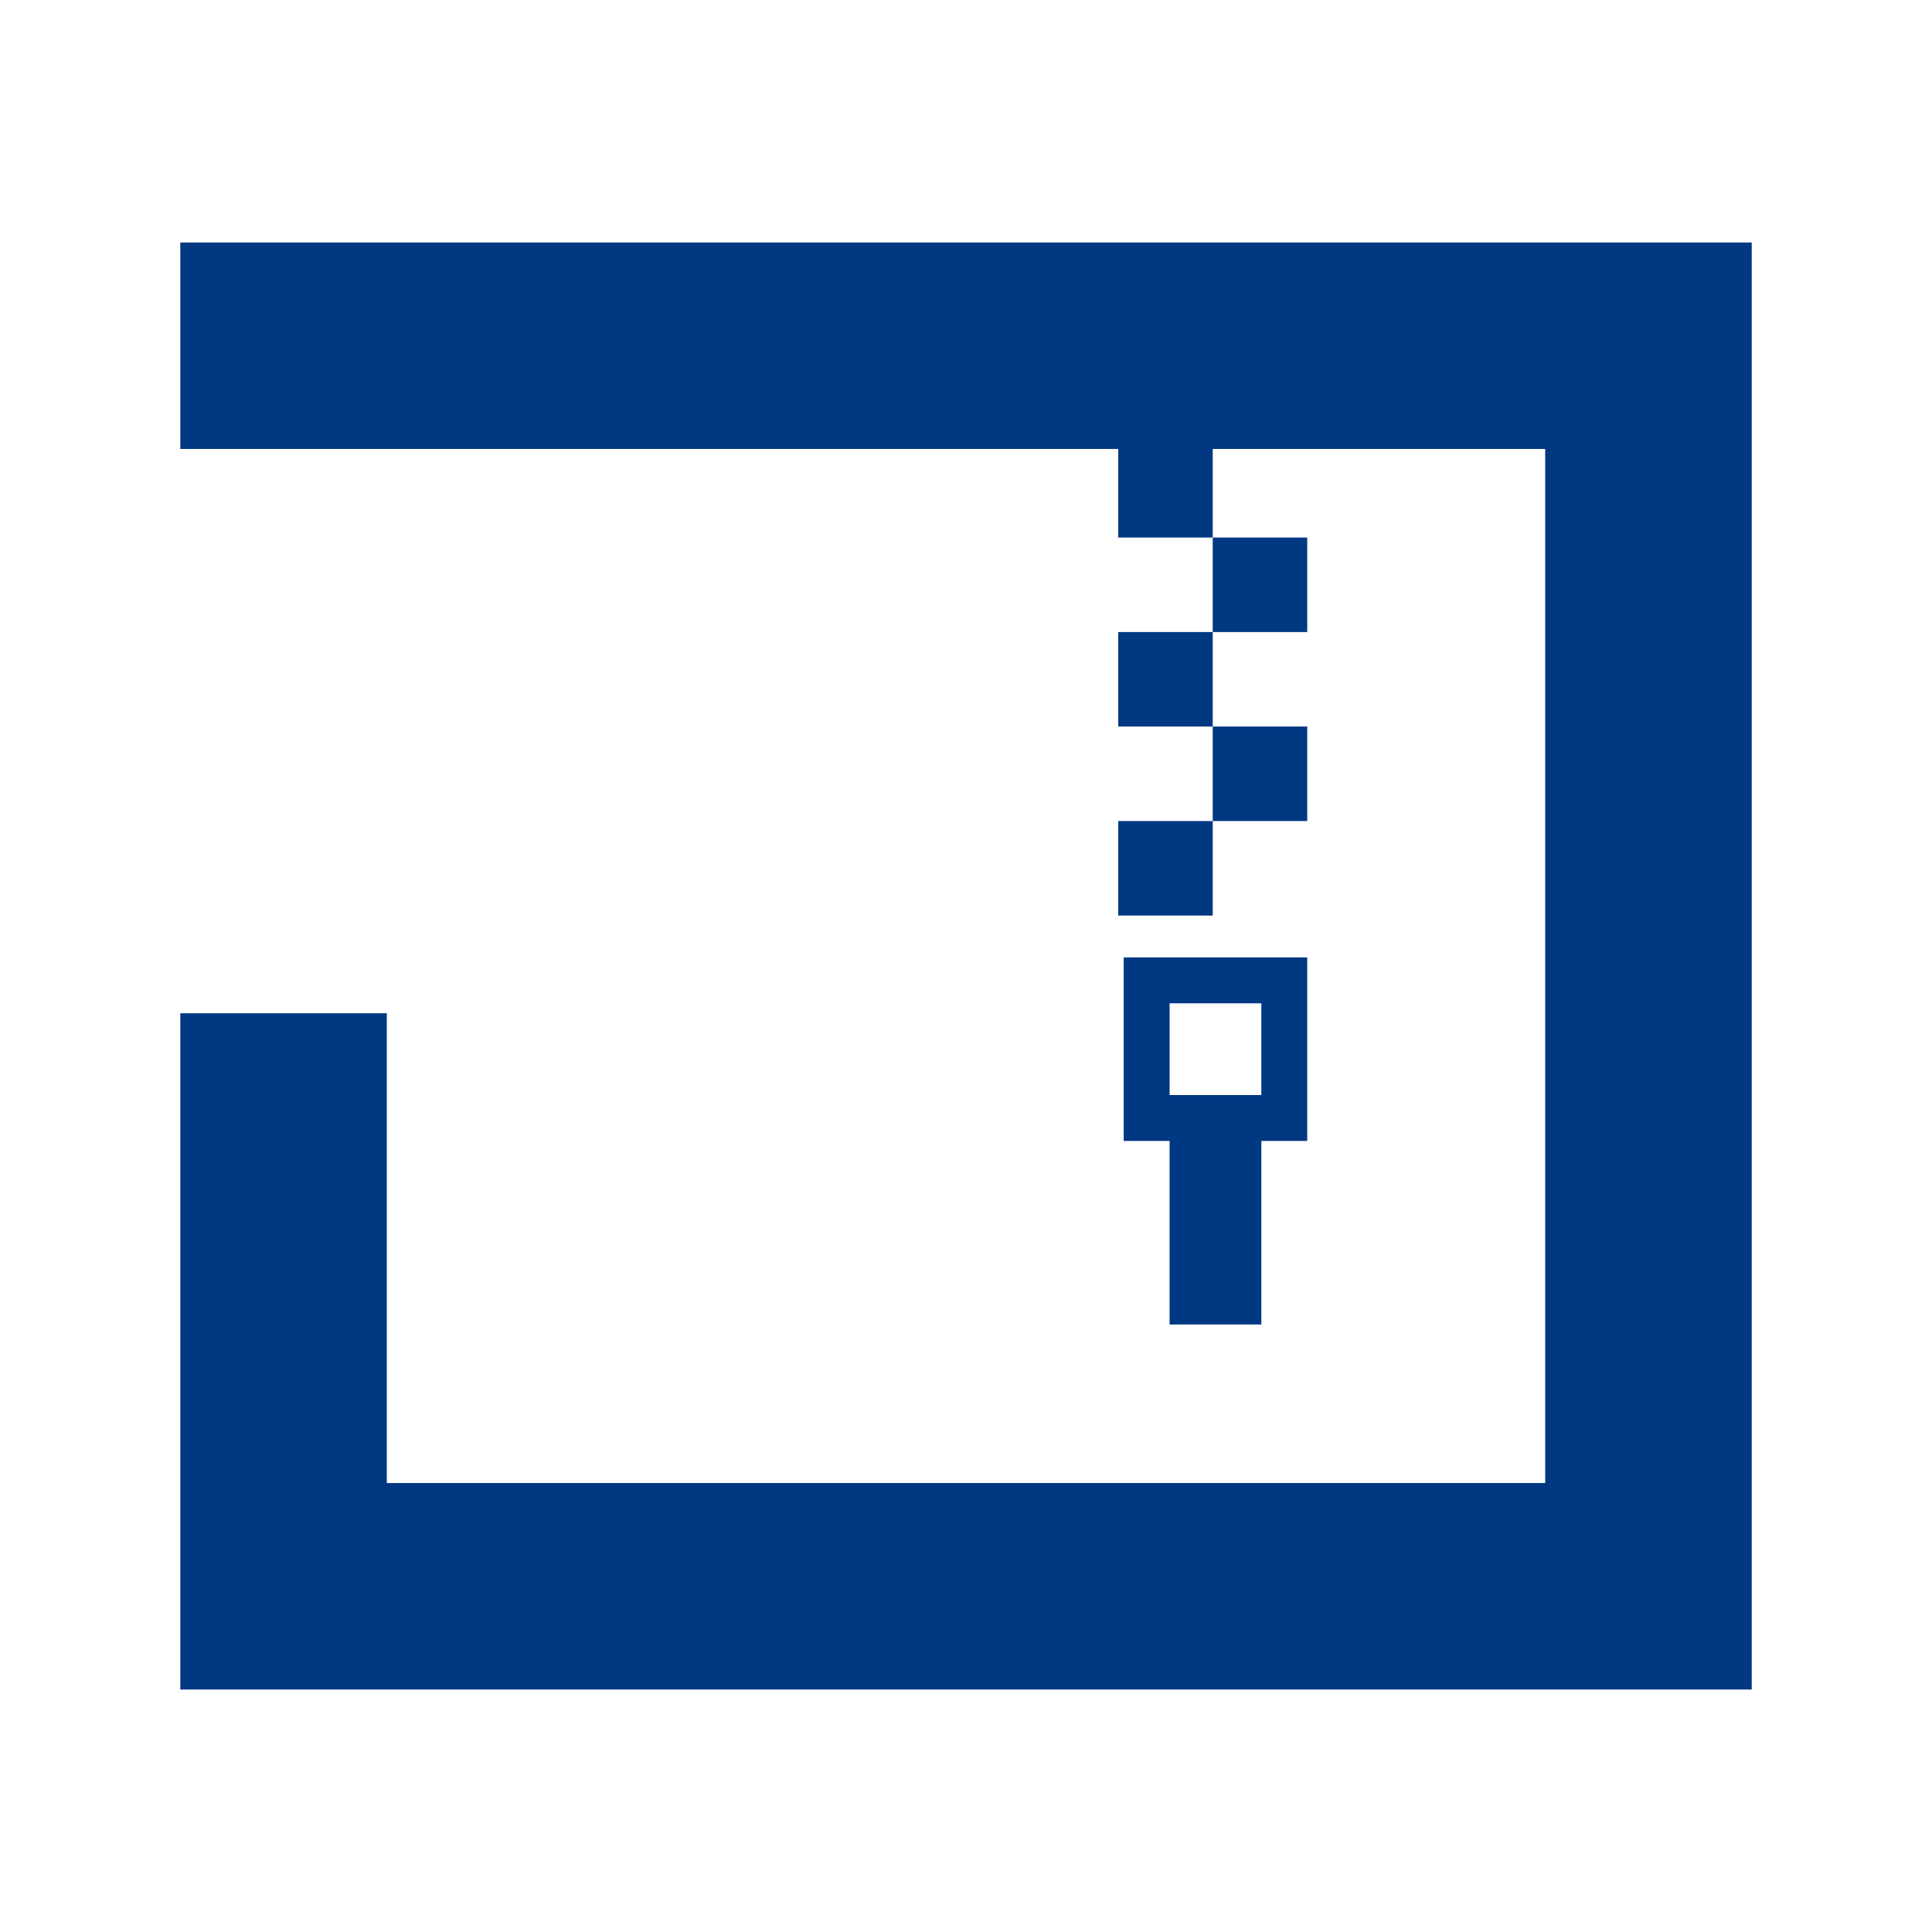
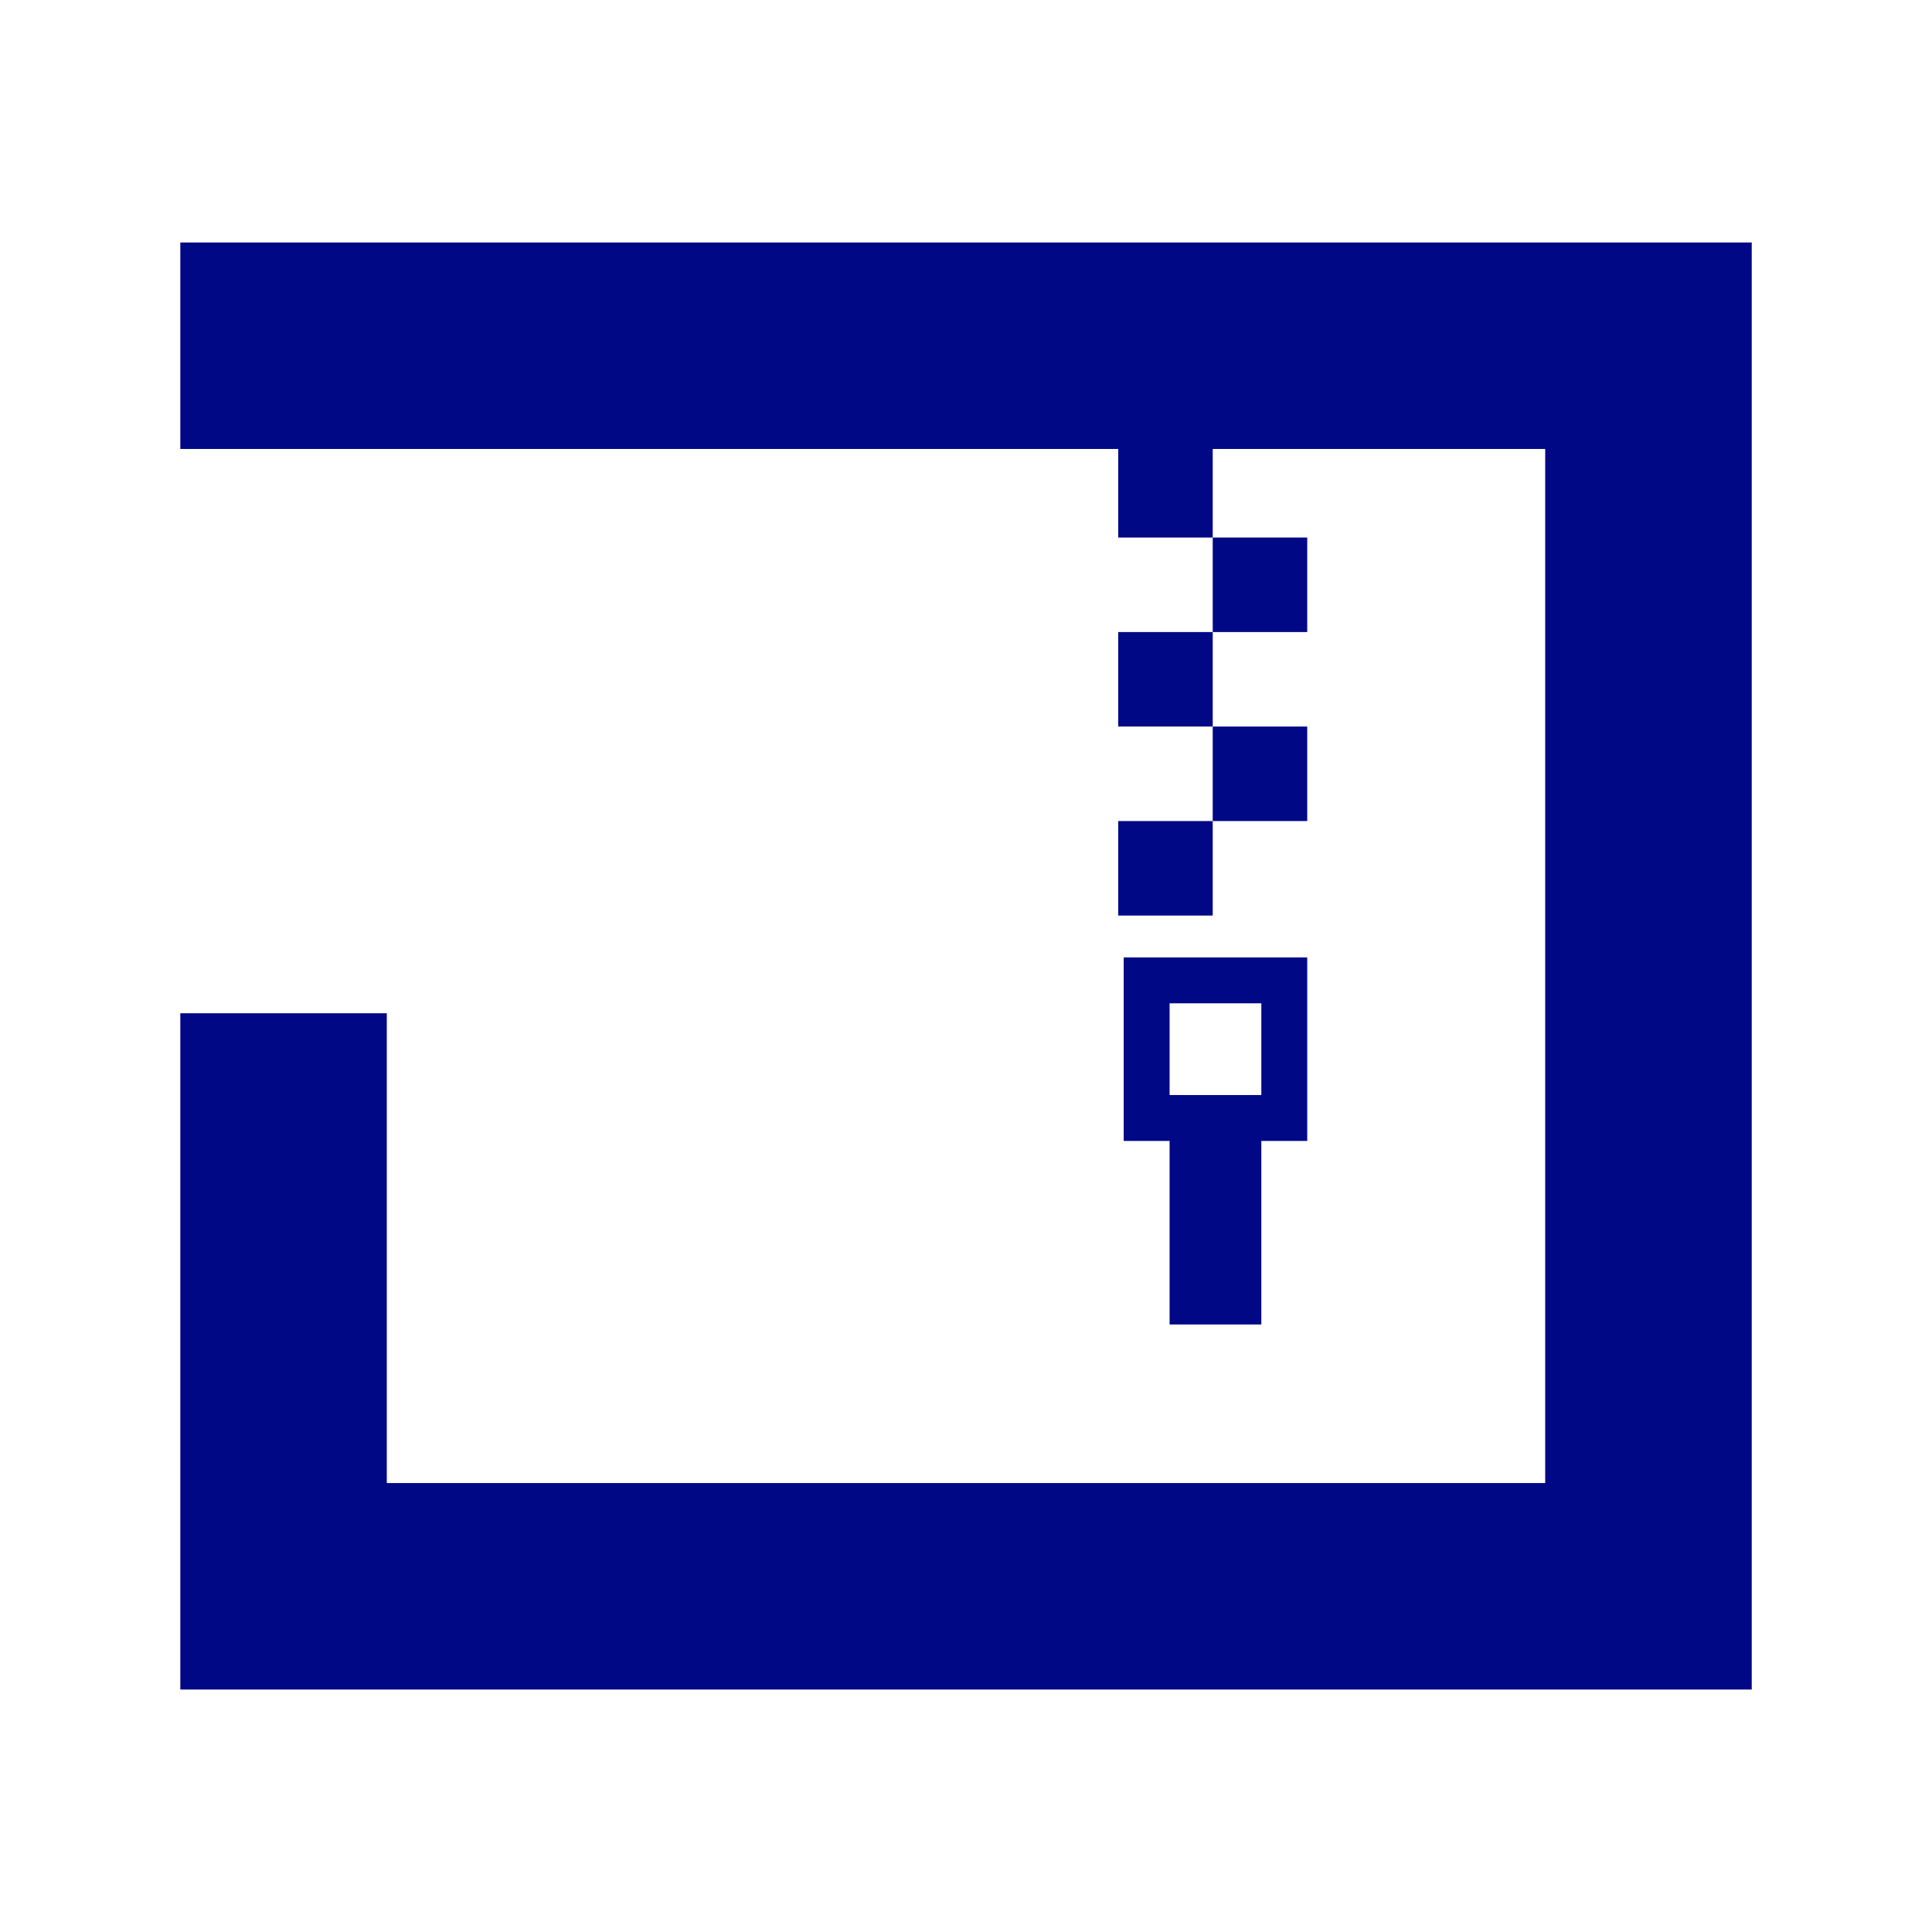
- <svg xmlns="http://www.w3.org/2000/svg" id="svg7448" version="1.1" viewBox="0 0 67.733 67.733" height="256" width="256">
+ <svg xmlns="http://www.w3.org/2000/svg" width="256" height="256" viewBox="0 0 67.733 67.733" version="1.1" id="svg7448">
  <defs id="defs7442">
-     <linearGradient id="rect3438-6-0-6-7-2_60_-80" gradientUnits="userSpaceOnUse" x1="-460.233" y1="370.539" x2="-460.233" y2="666.568" gradientTransform="matrix(0.9954,0,0,-0.9999,607.6064,666.5718)">
-       <stop offset="0" style="stop-color:#000000" id="stop29185" />
-       <stop offset="1" style="stop-color:#000000;stop-opacity:0.588" id="stop29187" />
+     <linearGradient gradientTransform="matrix(0.9954,0,0,-0.9999,607.6064,666.5718)" y2="666.568" x2="-460.233" y1="370.539" x1="-460.233" gradientUnits="userSpaceOnUse" id="rect3438-6-0-6-7-2_60_-80">
+       <stop id="stop29185" style="stop-color:#000000" offset="0" />
+       <stop id="stop29187" style="stop-color:#000000;stop-opacity:0.588" offset="1" />
    </linearGradient>
-     <linearGradient id="rect3438-6-0-1-1_60_-262" gradientUnits="userSpaceOnUse" x1="-452.133" y1="371.534" x2="-452.133" y2="668.217" gradientTransform="matrix(0.9867,0,0,-0.9918,975.1331,896.235)">
-       <stop offset="0" style="stop-color:#000000" id="stop29191" />
-       <stop offset="1" style="stop-color:#000000;stop-opacity:0.588" id="stop29193" />
+     <linearGradient gradientTransform="matrix(0.9867,0,0,-0.9918,975.1331,896.235)" y2="668.217" x2="-452.133" y1="371.534" x1="-452.133" gradientUnits="userSpaceOnUse" id="rect3438-6-0-1-1_60_-262">
+       <stop id="stop29191" style="stop-color:#000000" offset="0" />
+       <stop id="stop29193" style="stop-color:#000000;stop-opacity:0.588" offset="1" />
    </linearGradient>
-     <linearGradient id="XMLID_140_-06" gradientUnits="userSpaceOnUse" x1="765.627" y1="-74.489" x2="765.627" y2="-366.809" gradientTransform="matrix(0.9996,0,0,-0.9996,-616.0945,-74.9999)">
-       <stop offset="0" style="stop-color:#0046aa;stop-opacity:1" id="stop29198" />
-       <stop offset="0.425" style="stop-color:#0053c2;stop-opacity:1" id="stop29200" />
-       <stop offset="0.781" style="stop-color:#003884;stop-opacity:1" id="stop29204" />
-       <stop offset="1" style="stop-color:#00306e;stop-opacity:1" id="stop29206" />
+     <linearGradient gradientTransform="matrix(0.9996,0,0,-0.9996,-616.0945,-74.9999)" y2="-366.809" x2="765.627" y1="-74.489" x1="765.627" gradientUnits="userSpaceOnUse" id="XMLID_140_-06">
+       <stop id="stop29198" style="stop-color:#0046aa;stop-opacity:1" offset="0" />
+       <stop id="stop29200" style="stop-color:#0053c2;stop-opacity:1" offset="0.425" />
+       <stop id="stop29204" style="stop-color:#003884;stop-opacity:1" offset="0.781" />
+       <stop id="stop29206" style="stop-color:#00306e;stop-opacity:1" offset="1" />
    </linearGradient>
    <linearGradient id="linearGradient3703">
-       <stop id="stop3705" offset="0" style="stop-color:black;stop-opacity:0;" />
-       <stop style="stop-color:black;stop-opacity:1;" offset="0.5" id="stop3711" />
-       <stop id="stop3707" offset="1" style="stop-color:black;stop-opacity:0;" />
+       <stop style="stop-color:black;stop-opacity:0;" offset="0" id="stop3705" />
+       <stop id="stop3711" offset="0.5" style="stop-color:black;stop-opacity:1;" />
+       <stop style="stop-color:black;stop-opacity:0;" offset="1" id="stop3707" />
    </linearGradient>
    <linearGradient id="linearGradient4210">
-       <stop style="stop-color:#eaba6f;stop-opacity:1;" offset="0" id="stop4212" />
-       <stop style="stop-color:#b97a1b;stop-opacity:1;" offset="1" id="stop4214" />
+       <stop id="stop4212" offset="0" style="stop-color:#eaba6f;stop-opacity:1;" />
+       <stop id="stop4214" offset="1" style="stop-color:#b97a1b;stop-opacity:1;" />
    </linearGradient>
-     <linearGradient y2="96.774" x2="198.434" y1="229.5" x1="198.434" gradientUnits="userSpaceOnUse" id="XMLID_144_-34">
-       <stop id="stop29065" style="stop-color:#000000" offset="0" />
-       <stop id="stop29067" style="stop-color:#000000;stop-opacity:0.588" offset="1" />
+     <linearGradient id="XMLID_144_-34" gradientUnits="userSpaceOnUse" x1="198.434" y1="229.5" x2="198.434" y2="96.774">
+       <stop offset="0" style="stop-color:#000000" id="stop29065" />
+       <stop offset="1" style="stop-color:#000000;stop-opacity:0.588" id="stop29067" />
    </linearGradient>
-     <linearGradient y2="49.429" x2="151.836" y1="210.5" x1="151.836" gradientUnits="userSpaceOnUse" id="XMLID_157_-75">
-       <stop id="stop29071" style="stop-color:#000000" offset="0" />
-       <stop id="stop29073" style="stop-color:#000000;stop-opacity:0.588" offset="1" />
+     <linearGradient id="XMLID_157_-75" gradientUnits="userSpaceOnUse" x1="151.836" y1="210.5" x2="151.836" y2="49.429">
+       <stop offset="0" style="stop-color:#000000" id="stop29071" />
+       <stop offset="1" style="stop-color:#000000;stop-opacity:0.588" id="stop29073" />
    </linearGradient>
-     <linearGradient y2="97.13" x2="103.207" y1="230.5" x1="103.207" gradientUnits="userSpaceOnUse" id="XMLID_231_-56">
-       <stop id="stop29077" style="stop-color:#000000" offset="0" />
-       <stop id="stop29079" style="stop-color:#000000;stop-opacity:0.588" offset="1" />
+     <linearGradient id="XMLID_231_-56" gradientUnits="userSpaceOnUse" x1="103.207" y1="230.5" x2="103.207" y2="97.13">
+       <stop offset="0" style="stop-color:#000000" id="stop29077" />
+       <stop offset="1" style="stop-color:#000000;stop-opacity:0.588" id="stop29079" />
    </linearGradient>
-     <linearGradient y2="99.078" x2="198.434" y1="231.5" x1="198.434" gradientUnits="userSpaceOnUse" id="XMLID_248_-19">
-       <stop id="stop29084" style="stop-color:#000000" offset="0" />
-       <stop id="stop29086" style="stop-color:#000000;stop-opacity:0.588" offset="1" />
+     <linearGradient id="XMLID_248_-19" gradientUnits="userSpaceOnUse" x1="198.434" y1="231.5" x2="198.434" y2="99.078">
+       <stop offset="0" style="stop-color:#000000" id="stop29084" />
+       <stop offset="1" style="stop-color:#000000;stop-opacity:0.588" id="stop29086" />
    </linearGradient>
-     <linearGradient y2="51.732" x2="151.836" y1="213.25" x1="151.836" gradientUnits="userSpaceOnUse" id="XMLID_279_-09">
-       <stop id="stop29090" style="stop-color:#000000" offset="0" />
-       <stop id="stop29092" style="stop-color:#000000;stop-opacity:0.588" offset="1" />
+     <linearGradient id="XMLID_279_-09" gradientUnits="userSpaceOnUse" x1="151.836" y1="213.25" x2="151.836" y2="51.732">
+       <stop offset="0" style="stop-color:#000000" id="stop29090" />
+       <stop offset="1" style="stop-color:#000000;stop-opacity:0.588" id="stop29092" />
    </linearGradient>
-     <linearGradient y2="99.435" x2="103.207" y1="232.5" x1="103.207" gradientUnits="userSpaceOnUse" id="XMLID_280_-39">
-       <stop id="stop29096" style="stop-color:#000000" offset="0" />
-       <stop id="stop29098" style="stop-color:#000000;stop-opacity:0.588" offset="1" />
+     <linearGradient id="XMLID_280_-39" gradientUnits="userSpaceOnUse" x1="103.207" y1="232.5" x2="103.207" y2="99.435">
+       <stop offset="0" style="stop-color:#000000" id="stop29096" />
+       <stop offset="1" style="stop-color:#000000;stop-opacity:0.588" id="stop29098" />
    </linearGradient>
  </defs>
-   <g transform="translate(-42.06082,-59.09749)" id="layer1">
-     <g transform="translate(4.867966,-4.464418)" id="g8111">
-       <g id="XMLID_2056_" transform="matrix(0.1982553,0,0,0.1982553,41.44108,68.13338)">
-         <linearGradient gradientTransform="matrix(0.9954,0,0,-0.9999,607.6064,666.5718)" y2="666.568" x2="-460.233" y1="370.539" x1="-460.233" gradientUnits="userSpaceOnUse" id="linearGradient7404">
-           <stop id="stop7400" style="stop-color:#000000" offset="0" />
-           <stop id="stop7402" style="stop-color:#000000;stop-opacity:0.588" offset="1" />
+   <g id="layer1" transform="translate(-42.06082,-59.09749)">
+     <g id="g8111" transform="translate(4.867966,-4.464418)">
+       <g transform="matrix(0.1982553,0,0,0.1982553,41.44108,68.13338)" id="XMLID_2056_">
+         <linearGradient id="linearGradient7404" gradientUnits="userSpaceOnUse" x1="-460.233" y1="370.539" x2="-460.233" y2="666.568" gradientTransform="matrix(0.9954,0,0,-0.9999,607.6064,666.5718)">
+           <stop offset="0" style="stop-color:#000000" id="stop7400" />
+           <stop offset="1" style="stop-color:#000000;stop-opacity:0.588" id="stop7402" />
        </linearGradient>
-         <linearGradient gradientTransform="matrix(0.9867,0,0,-0.9918,595.6101,662.6824)" y2="668.217" x2="-452.133" y1="371.534" x1="-452.133" gradientUnits="userSpaceOnUse" id="linearGradient7411">
-           <stop id="stop7407" style="stop-color:#000000" offset="0" />
-           <stop id="stop7409" style="stop-color:#000000;stop-opacity:0.588" offset="1" />
+         <linearGradient id="linearGradient7411" gradientUnits="userSpaceOnUse" x1="-452.133" y1="371.534" x2="-452.133" y2="668.217" gradientTransform="matrix(0.9867,0,0,-0.9918,595.6101,662.6824)">
+           <stop offset="0" style="stop-color:#000000" id="stop7407" />
+           <stop offset="1" style="stop-color:#000000;stop-opacity:0.588" id="stop7409" />
        </linearGradient>
-         <g id="g10129" transform="matrix(8.444301,0,0,8.4443,-765.8035,-42.00273)">
-           <g id="g4475" transform="matrix(0.134263,0,0,0.134263,91.18792,2.428258)">
-             <g id="g5861-0" transform="matrix(10.89992,0,0,10.89992,-854.0196,-1043.914)" />
+         <g transform="matrix(8.444301,0,0,8.4443,-765.8035,-42.00273)" id="g10129">
+           <g transform="matrix(0.134263,0,0,0.134263,91.18792,2.428258)" id="g4475">
+             <g transform="matrix(10.89992,0,0,10.89992,-854.0196,-1043.914)" id="g5861-0" />
          </g>
-           <g transform="matrix(1.16534,0,0,1.16534,-17.91966,-3.715663)" id="g941">
-             <g transform="matrix(1.326937,0,0,1.326937,-35.43368,-7.386031)" id="g4240">
-               <g style="fill:#003882;fill-opacity:1" id="g1261" transform="matrix(0.8754809,0,0,0.875481,-38.27609,-6.66274)">
-                 <path d="m 155.362,22.121 v 3.194 h 21.113 V 41.311 H 158.556 v -7.267 h -3.194 v 7.267 3.194 h 24.308 V 41.311 25.315 22.121 h -3.194 z" style="fill:#003882;fill-opacity:1;stroke:none;stroke-width:1.456;stroke-opacity:1;stop-color:#000000" id="rect1181" />
-                 <g style="fill:#003882;fill-opacity:1;stroke:none;stroke-opacity:1" id="g1201" transform="matrix(0.1568879,0,0,0.1568879,154.561,31.2279)">
-                   <rect y="-38.273" x="97.581" height="9.318" width="9.318" id="rect1189" style="fill:#003882;fill-opacity:1;stroke:none;stroke-width:1;stroke-opacity:1;stop-color:#000000" />
-                   <rect style="fill:#003882;fill-opacity:1;stroke:none;stroke-width:1;stroke-opacity:1;stop-color:#000000" id="rect1191" width="9.318" height="9.318" x="106.899" y="-28.955" />
-                   <rect style="fill:#003882;fill-opacity:1;stroke:none;stroke-width:1;stroke-opacity:1;stop-color:#000000" id="rect1193" width="9.318" height="9.318" x="97.581" y="-19.638" />
-                   <rect y="-10.32" x="106.899" height="9.318" width="9.318" id="rect1195" style="fill:#003882;fill-opacity:1;stroke:none;stroke-width:1;stroke-opacity:1;stop-color:#000000" />
-                   <rect y="-1.002" x="97.581" height="9.318" width="9.318" id="rect1197" style="fill:#003882;fill-opacity:1;stroke:none;stroke-width:1;stroke-opacity:1;stop-color:#000000" />
+           <g id="g941" transform="matrix(1.16534,0,0,1.16534,-17.91966,-3.715663)">
+             <g id="g4240" transform="matrix(1.326937,0,0,1.326937,-35.43368,-7.386031)">
+               <g transform="matrix(0.8754809,0,0,0.875481,-38.27609,-6.66274)" id="g1261" style="fill:#003882;fill-opacity:1">
+                 <path id="rect1181" style="fill:#000886;fill-opacity:1;stroke:none;stroke-width:1.456;stroke-opacity:1;stop-color:#000000" d="m 155.362,22.121 v 3.194 h 21.113 V 41.311 H 158.556 v -7.267 h -3.194 v 7.267 3.194 h 24.308 V 41.311 25.315 22.121 h -3.194 z" />
+                 <g transform="matrix(0.1568879,0,0,0.1568879,154.561,31.2279)" id="g1201" style="fill:#000886;fill-opacity:1;stroke:none;stroke-opacity:1">
+                   <rect style="fill:#000886;fill-opacity:1;stroke:none;stroke-width:1;stroke-opacity:1;stop-color:#000000" id="rect1189" width="9.318" height="9.318" x="97.581" y="-38.273" />
+                   <rect y="-28.955" x="106.899" height="9.318" width="9.318" id="rect1191" style="fill:#000886;fill-opacity:1;stroke:none;stroke-width:1;stroke-opacity:1;stop-color:#000000" />
+                   <rect y="-19.638" x="97.581" height="9.318" width="9.318" id="rect1193" style="fill:#000886;fill-opacity:1;stroke:none;stroke-width:1;stroke-opacity:1;stop-color:#000000" />
+                   <rect style="fill:#000886;fill-opacity:1;stroke:none;stroke-width:1;stroke-opacity:1;stop-color:#000000" id="rect1195" width="9.318" height="9.318" x="106.899" y="-10.32" />
+                   <rect style="fill:#000886;fill-opacity:1;stroke:none;stroke-width:1;stroke-opacity:1;stop-color:#000000" id="rect1197" width="9.318" height="9.318" x="97.581" y="-1.002" />
                </g>
-                 <path style="opacity:1;fill:#003882;fill-opacity:1;stroke-width:0.71" d="m 169.955,33.18 v 2.839 h 0.71 v 2.839 h 1.419 v -2.839 h 0.71 v -2.839 z m 0.71,0.71 h 1.419 v 1.419 h -1.419 z" id="rect4173-3-3-7" />
+                 <path id="rect4173-3-3-7" d="m 169.955,33.18 v 2.839 h 0.71 v 2.839 h 1.419 v -2.839 h 0.71 v -2.839 z m 0.71,0.71 h 1.419 v 1.419 h -1.419 z" style="opacity:1;fill:#000886;fill-opacity:1;stroke-width:0.71" />
              </g>
            </g>
          </g>
        </g>
      </g>
    </g>
  </g>
</svg>
